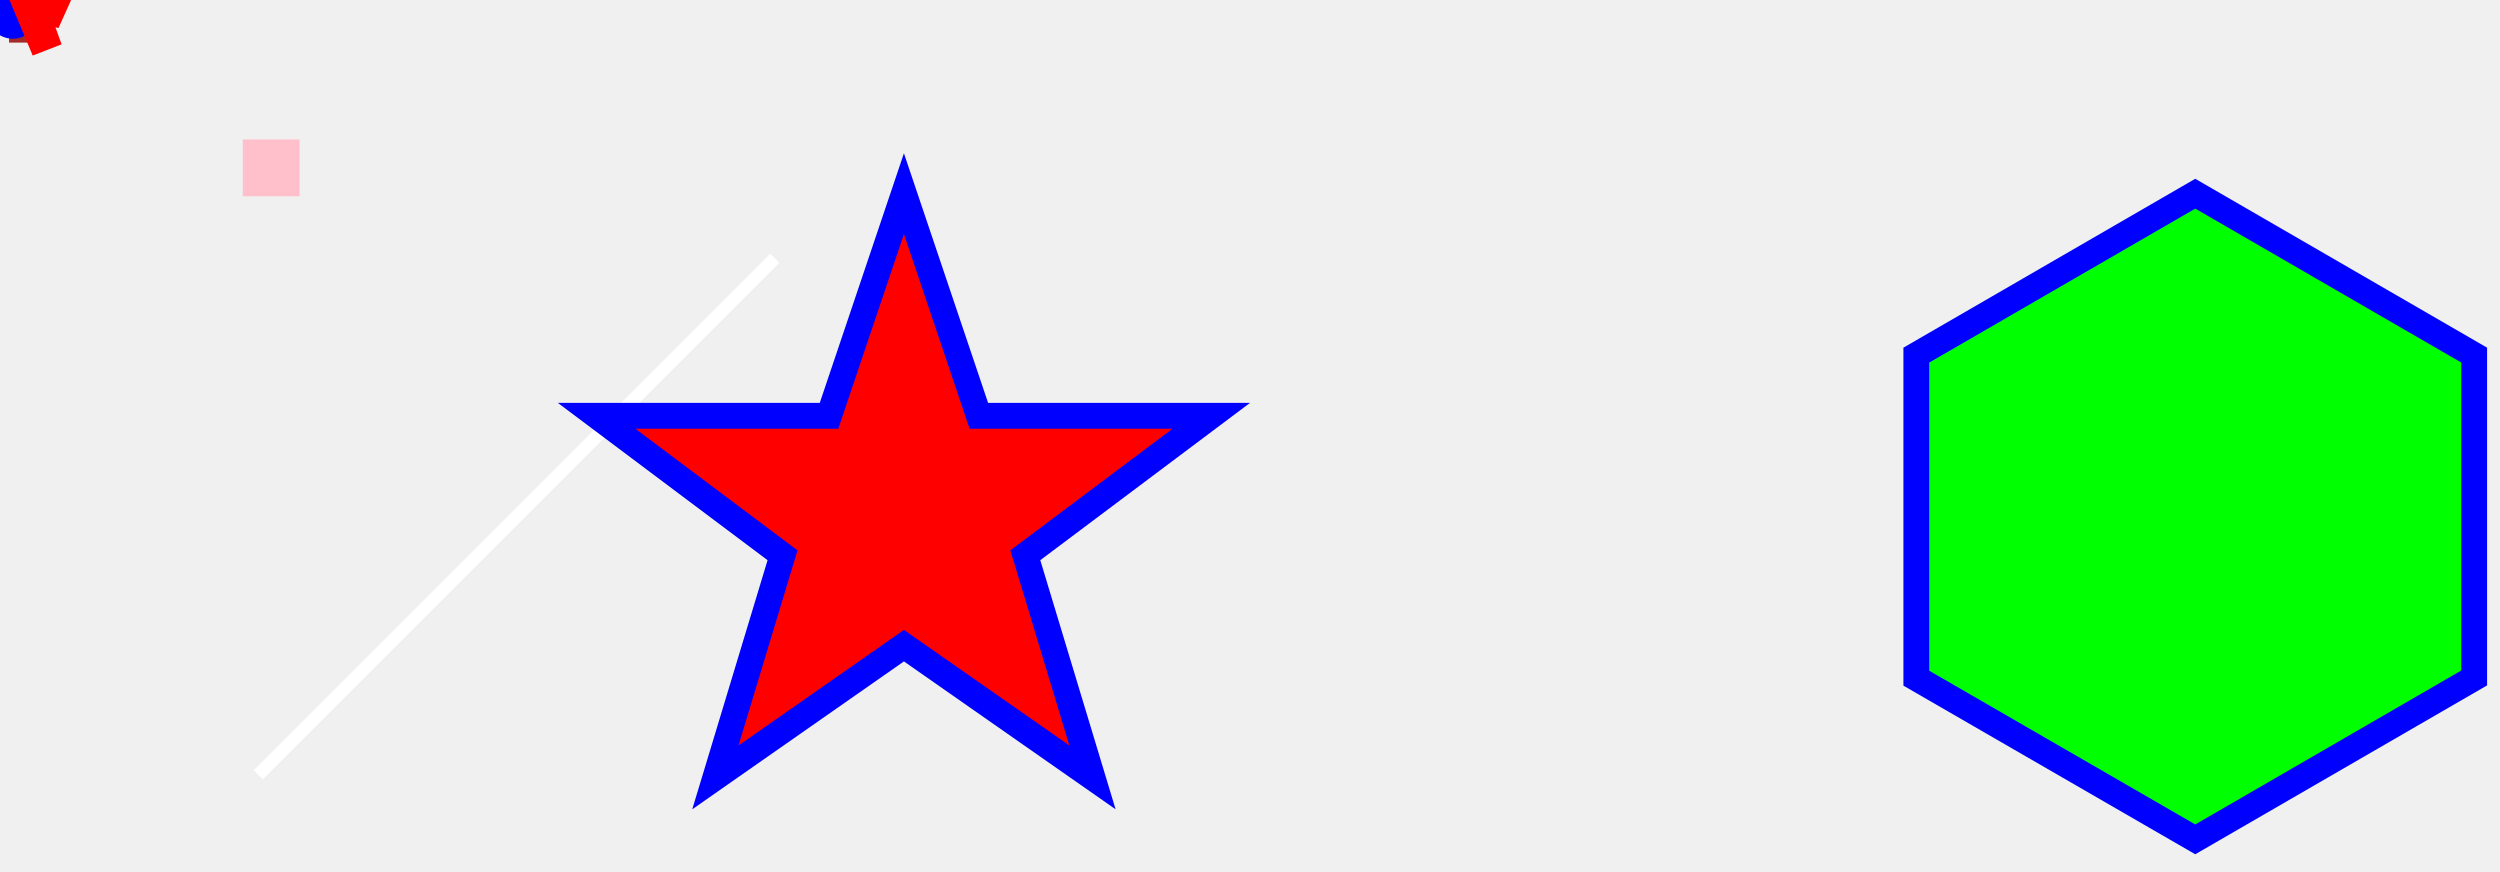
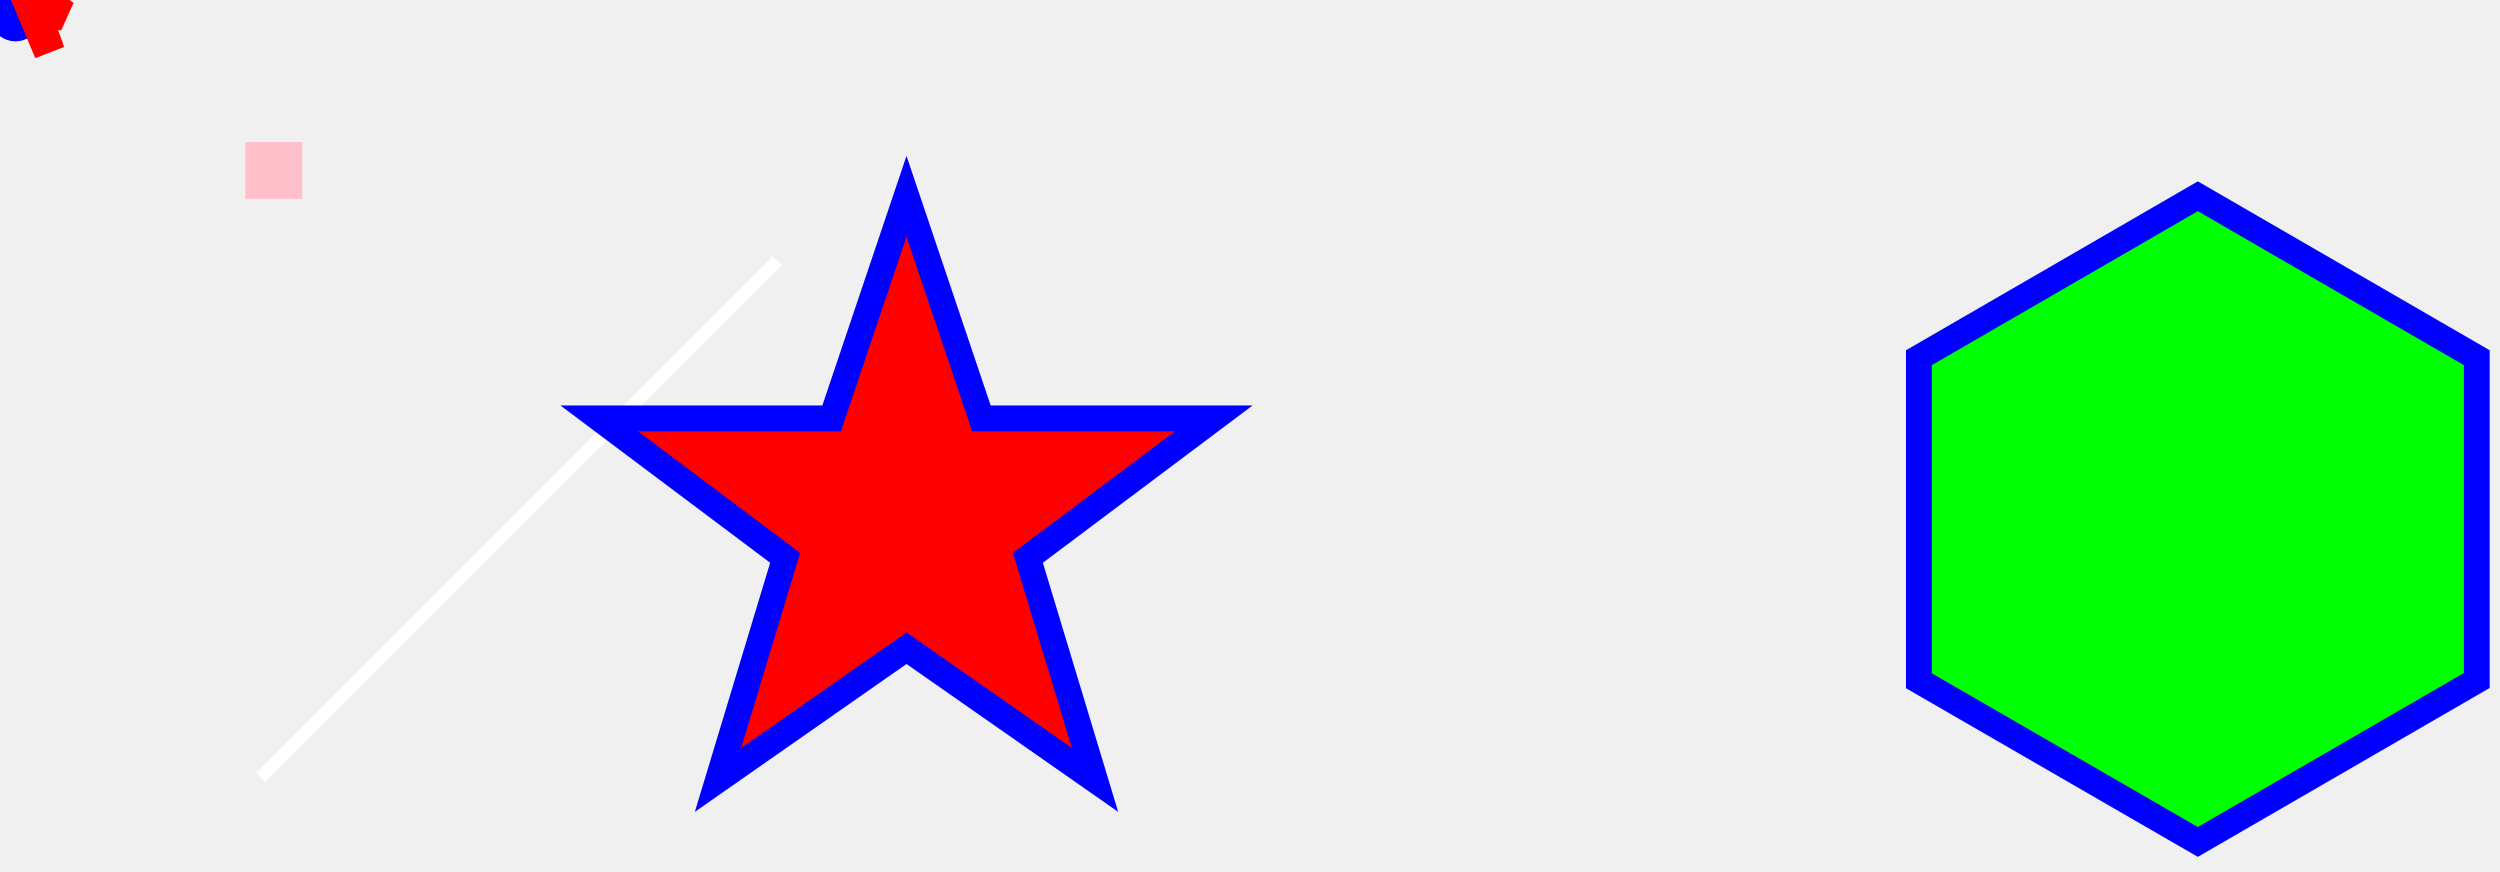
<svg>
-   <rect x="5" y="5" width="10" height="10" fill="Green" stroke="Brown" stroke-width="3" />
-   <circle cx="5" cy="5" r="10" fill="Blue" />
-   <rect x="100" y="60" width="10" height="10" fill="Red" stroke="Pink" stroke-width="12" />
-   <line x1="100" y1="300" x2="300" y2="100" stroke="White" stroke-width="5" />
-   <line x1="1" y1="1" x2="1" y2="1" stroke="Green" stroke-width="1" />
-   <polygon fill="Red" stroke="Blue" stroke-width="10" points=" 350,75  379,161  469,161  397,215  423,301  350,250  277,301  303,215  231,161  321,161 " />
-   <polygon fill="Lime" stroke="Blue" stroke-width="10" points=" 850,75  958,137.5  958,262.5  850,325  742,262.6  742,137.5 " />
-   <polygon fill="Pink" stroke="Red" stroke-width="12" points=" 12,2  17,0  24,5  11,2  18.2,19.2 " />
+   <circle cx="6" cy="6" r="10" fill="Blue" />
+   <rect x="101" y="61" width="10" height="10" fill="Red" stroke="Pink" stroke-width="12" />
+   <line x1="101" y1="301" x2="301" y2="101" stroke="White" stroke-width="5" />
+   <line x1="2" y1="2" x2="2" y2="2" stroke="Green" stroke-width="1" />
+   <polygon fill="Red" stroke="Blue" stroke-width="10" points=" 351,76  380,162  470,162  398,216  424,302  351,251  278,302  304,216  232,162  322,162 " />
+   <polygon fill="Lime" stroke="Blue" stroke-width="10" points=" 851,76  959,138.5  959,263.5  851,326  743,263.6  743,138.5 " />
+   <polygon fill="Pink" stroke="Red" stroke-width="12" points=" 13,3  18,1  25,6  12,3  19.2,20.2 " />
</svg>
